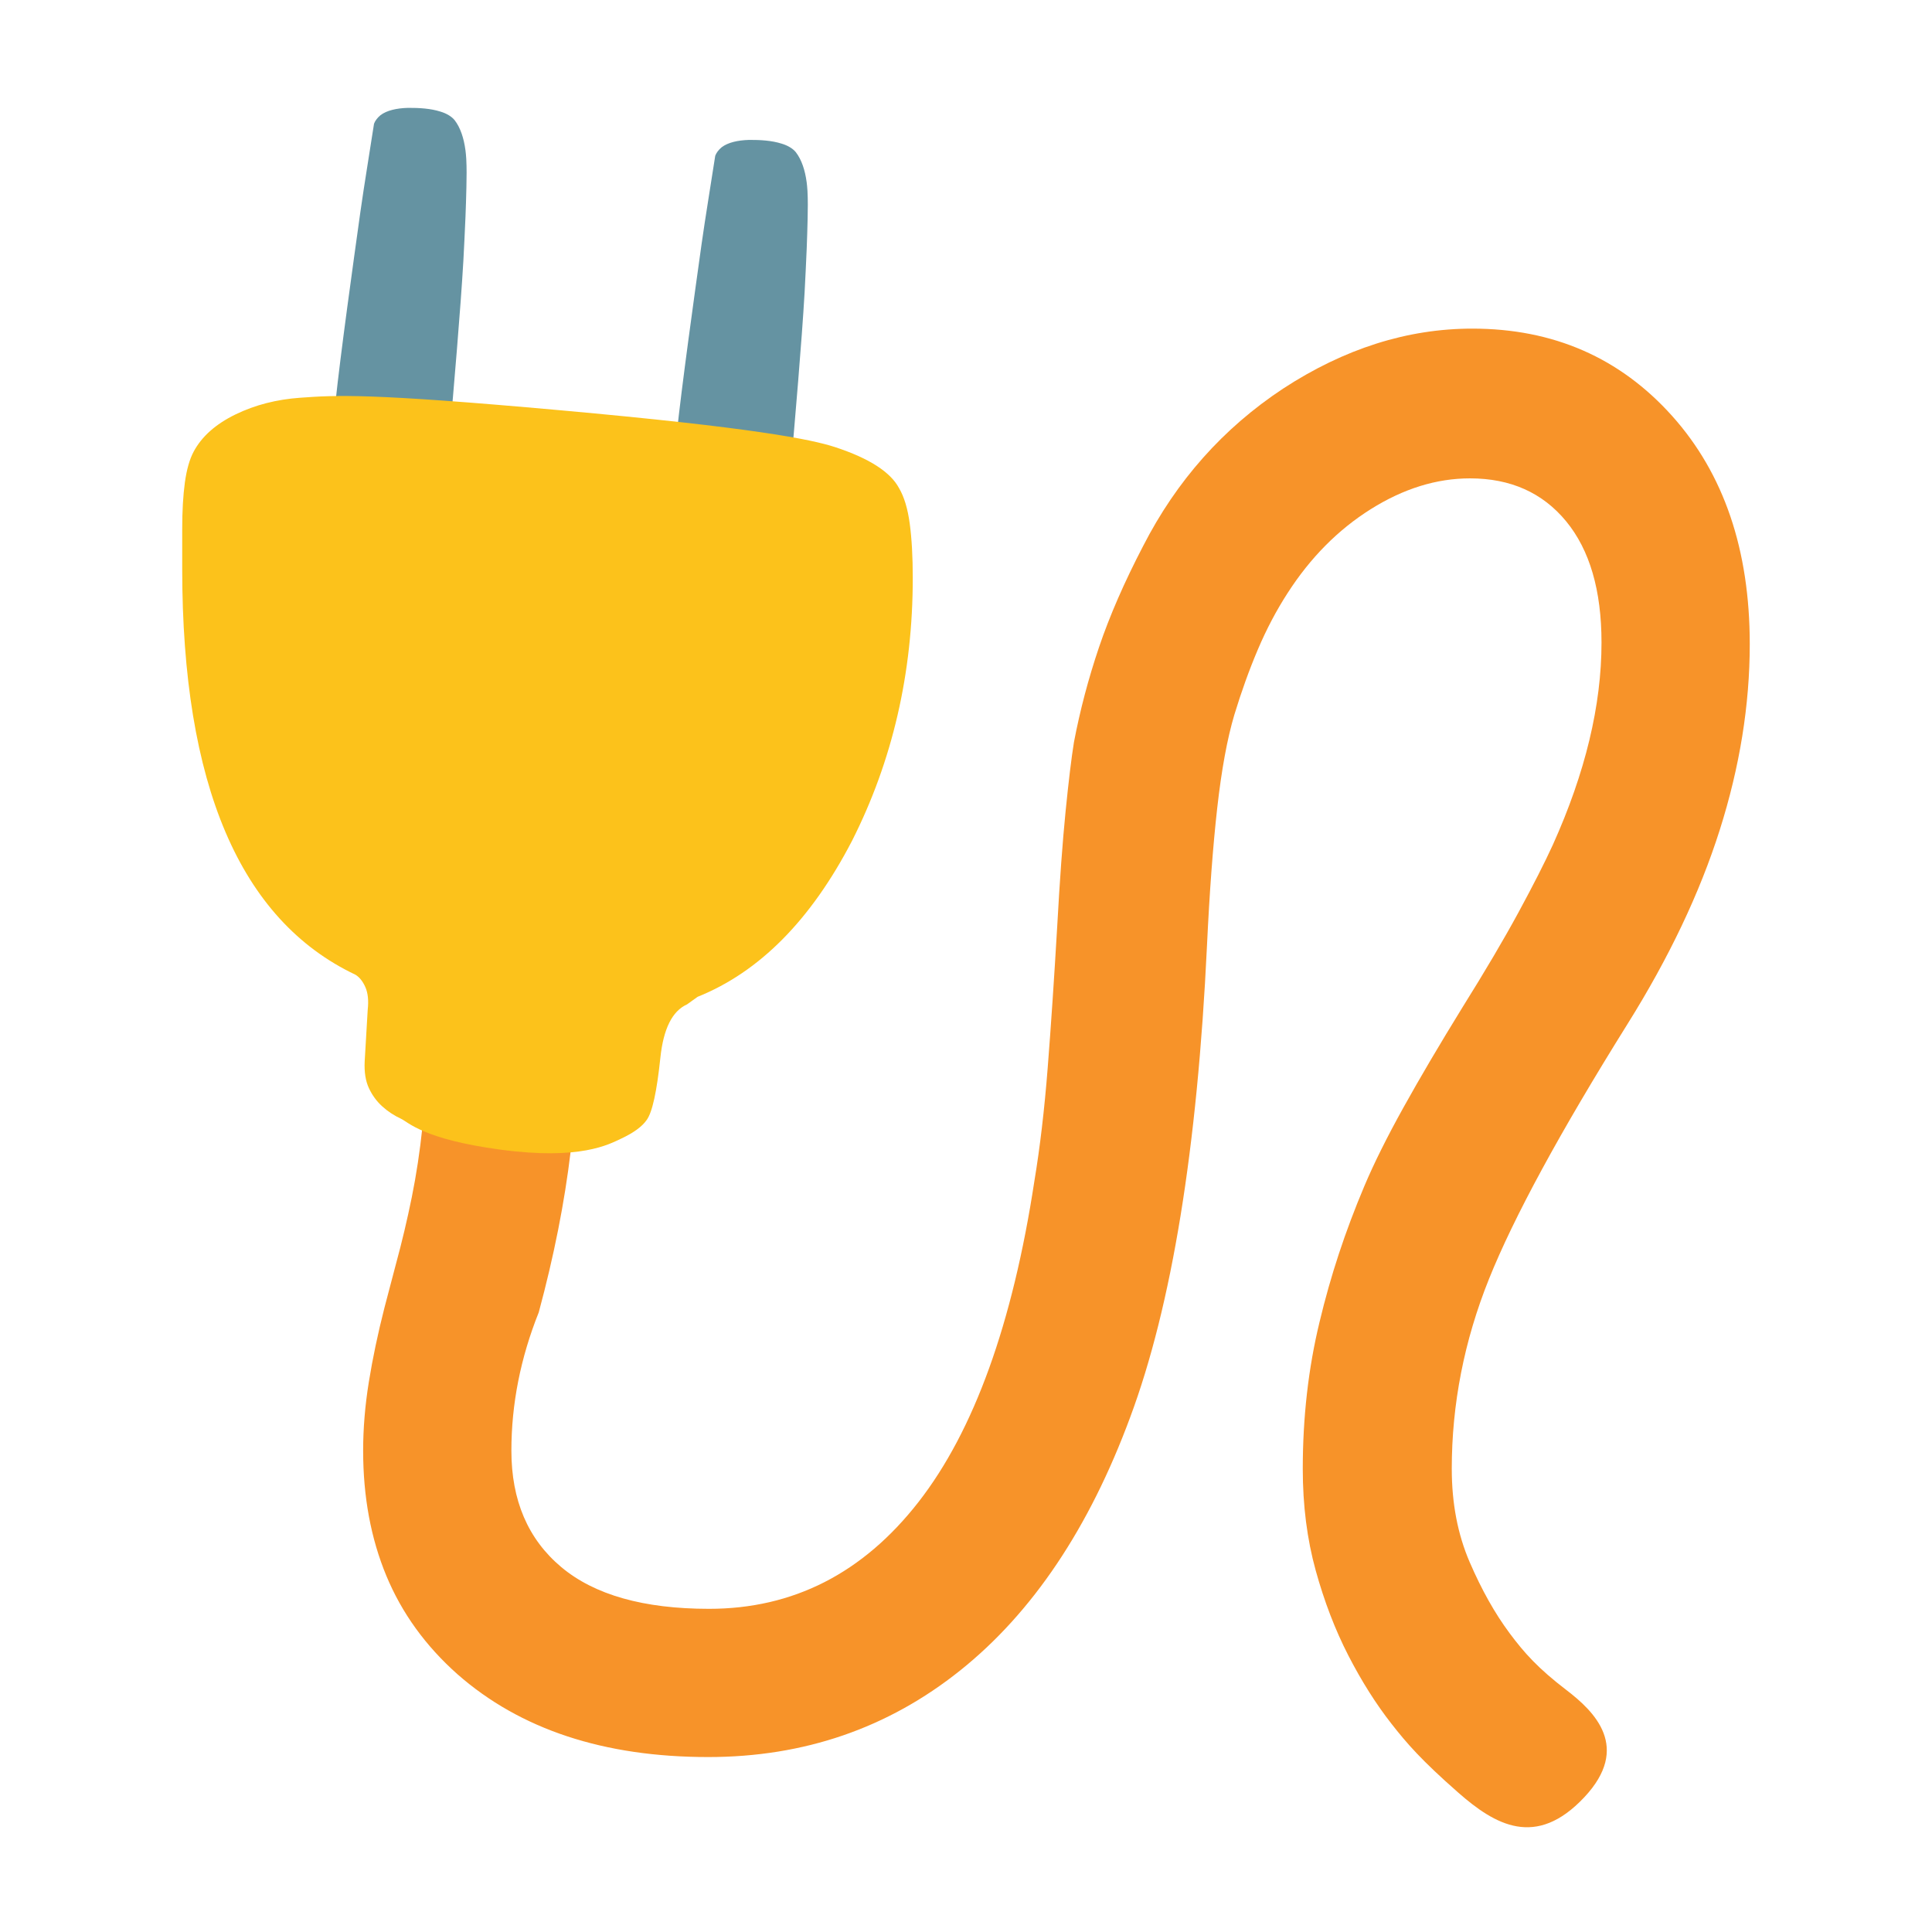
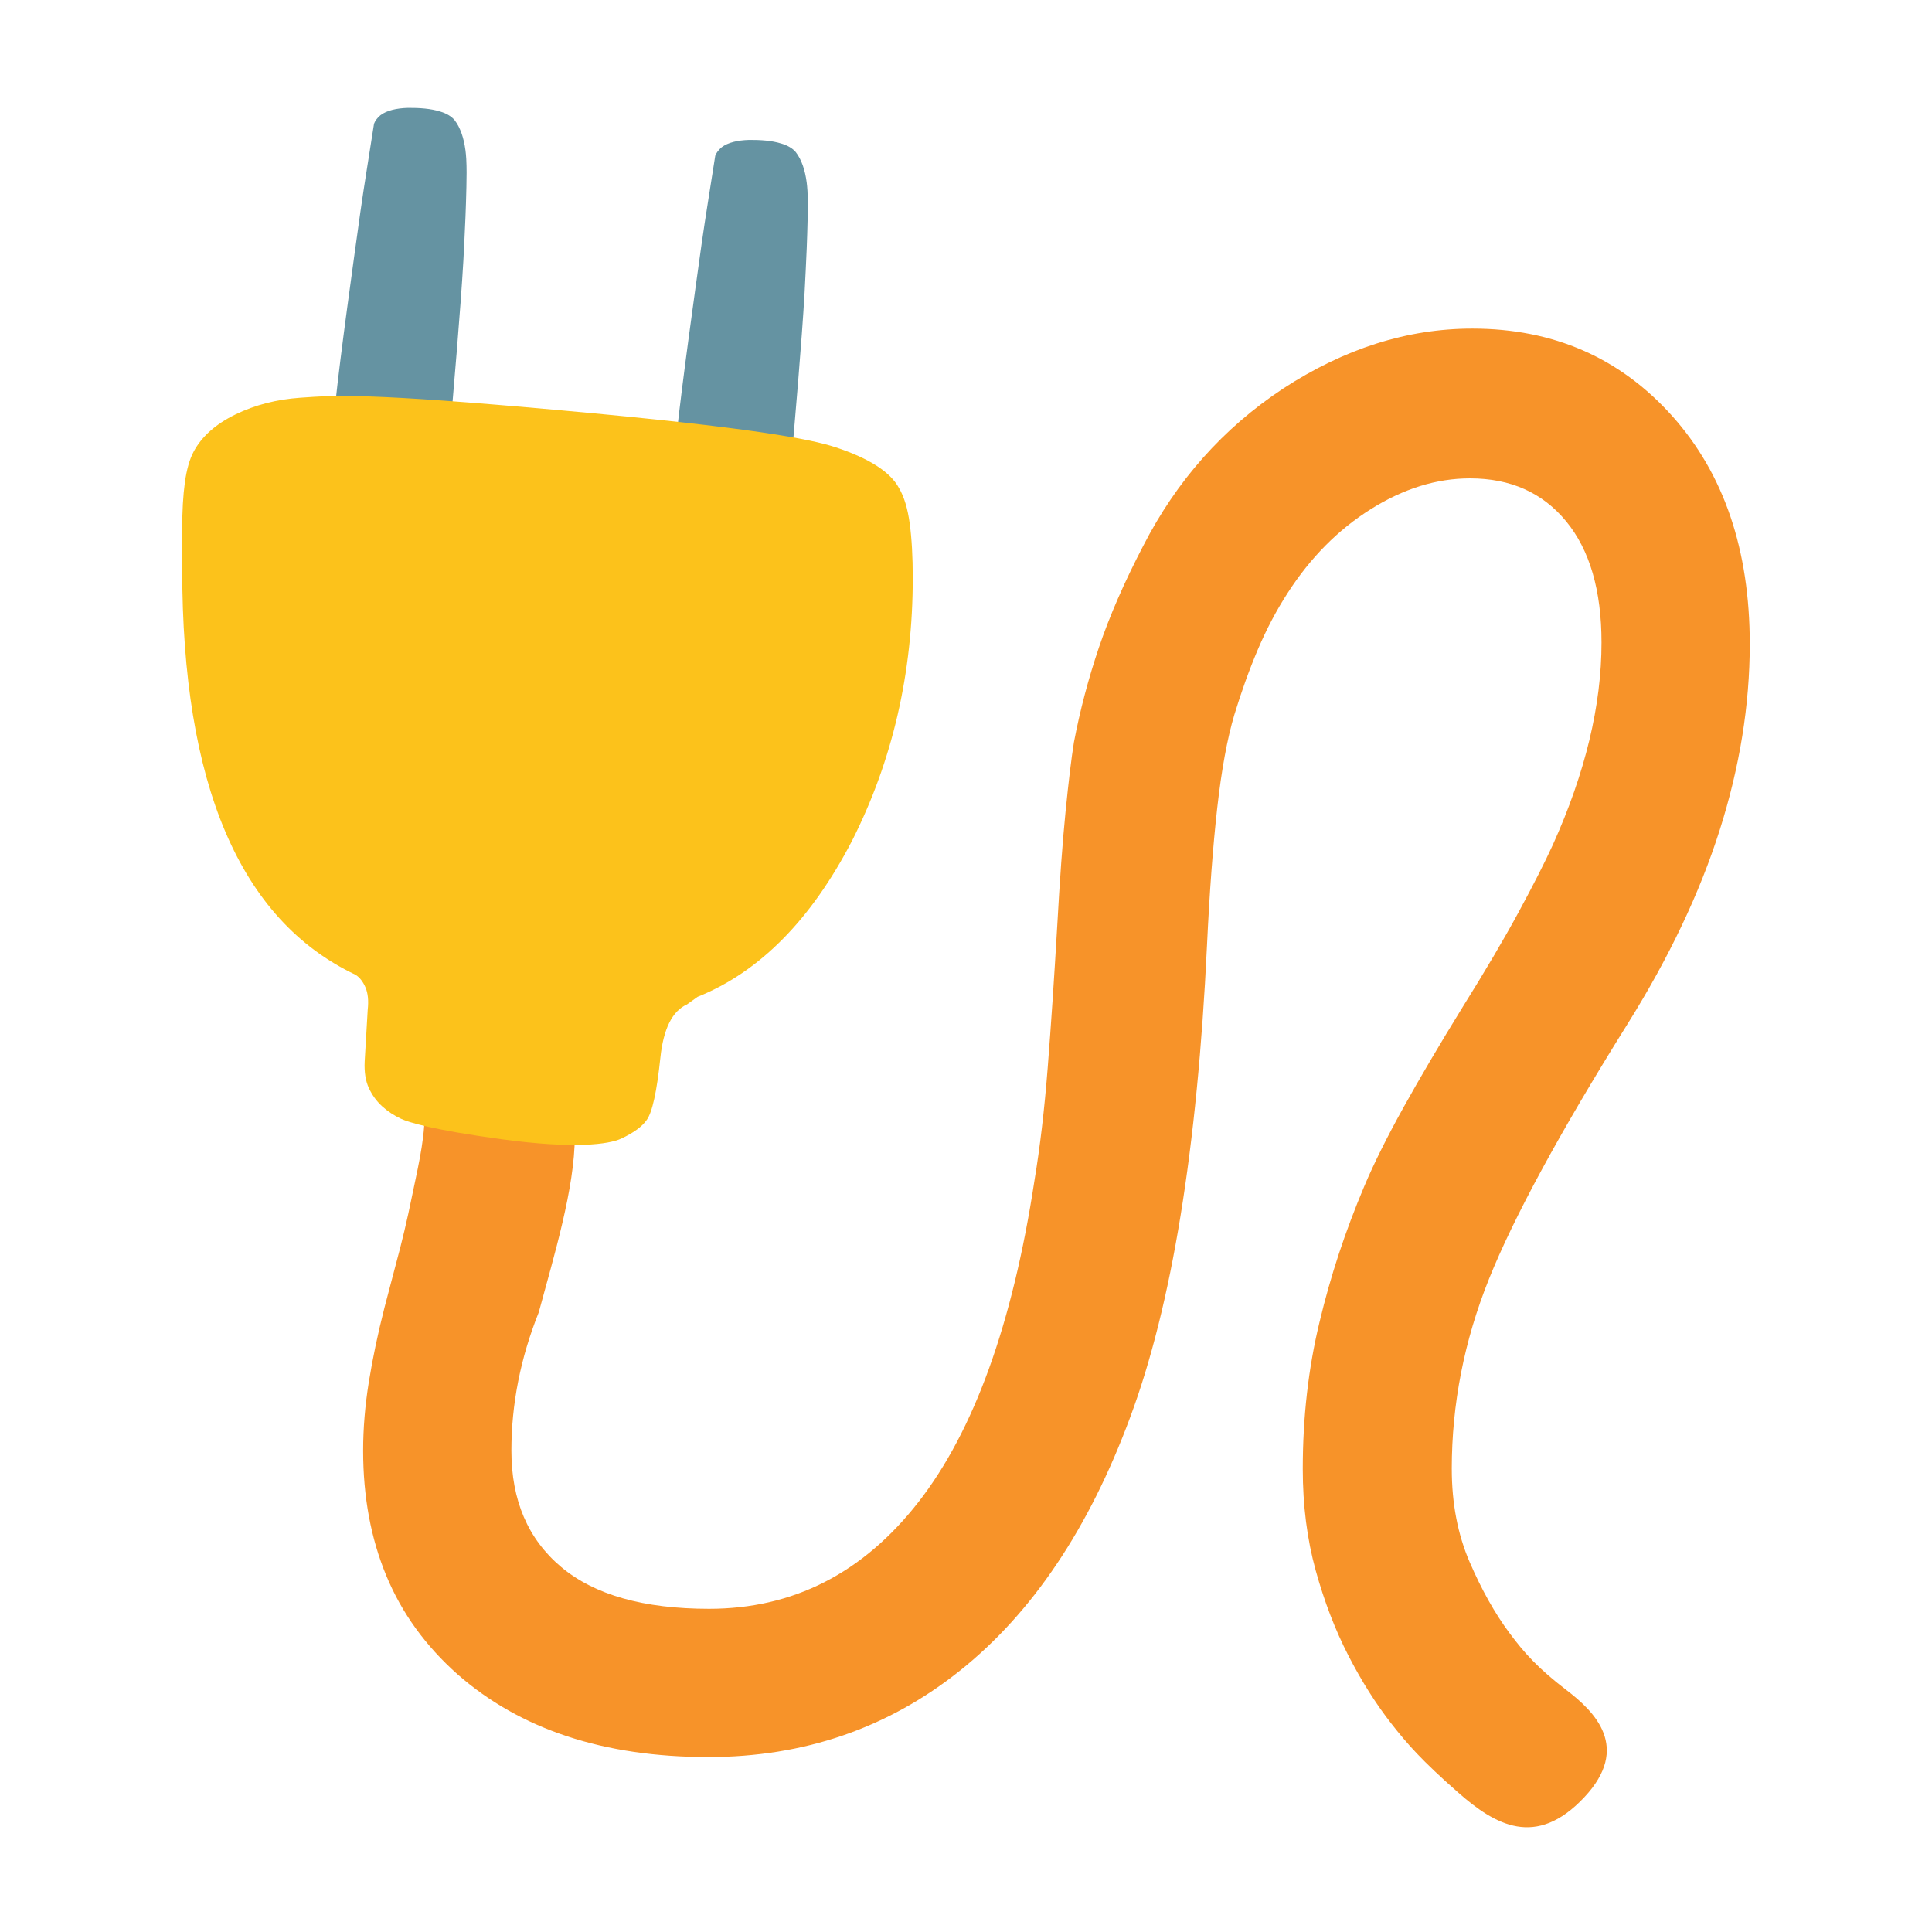
<svg xmlns="http://www.w3.org/2000/svg" version="1.1" viewBox="-30 -210 128 128" id="svg1" width="128" height="128">
  <defs id="defs1">
    <linearGradient id="_Linear1" x1="0" y1="0" x2="1" y2="0" gradientUnits="userSpaceOnUse" gradientTransform="matrix(0,452.943,-452.943,0,-1902.432,136.842)">
      <stop offset="0" style="stop-color:rgb(111,161,58);stop-opacity:1" id="stop3" />
      <stop offset="1" style="stop-color:rgb(255,202,40);stop-opacity:1" id="stop5" />
    </linearGradient>
  </defs>
-   <path fill="currentColor" d="m 66.184,-112.68 c 0,2.283 0.395,4.34 1.184,6.17 0.789,1.83 1.67,3.4 2.644,4.709 0.974,1.31 1.889,2.334 3.765,3.769 1.876,1.435 4.291,3.795 1.187,7.104 -3.203,3.414 -5.909,1.837 -8.352,-0.308 -2.443,-2.145 -3.408,-3.261 -4.432,-4.571 -1.024,-1.31 -1.973,-2.812 -2.846,-4.508 -0.873,-1.696 -1.595,-3.576 -2.166,-5.641 -0.571,-2.065 -0.856,-4.306 -0.856,-6.724 0,-3.425 0.369,-6.665 1.108,-9.721 0.369,-1.545 0.797,-3.056 1.284,-4.533 0.487,-1.477 1.049,-2.972 1.687,-4.483 0.638,-1.511 1.503,-3.249 2.594,-5.213 1.091,-1.964 2.392,-4.172 3.903,-6.623 1.511,-2.418 2.753,-4.525 3.727,-6.321 0.974,-1.796 1.729,-3.282 2.266,-4.457 2.149,-4.768 3.223,-9.234 3.223,-13.397 0,-3.458 -0.781,-6.136 -2.342,-8.033 -1.561,-1.897 -3.685,-2.846 -6.371,-2.846 -2.216,0 -4.407,0.68 -6.573,2.04 -2.166,1.36 -4.004,3.215 -5.515,5.565 -0.739,1.142 -1.393,2.384 -1.964,3.727 -0.571,1.343 -1.091,2.787 -1.561,4.332 -0.47,1.578 -0.848,3.635 -1.133,6.17 -0.285,2.535 -0.512,5.582 -0.68,9.141 -0.638,13.431 -2.334,23.84 -5.087,31.227 -2.72,7.353 -6.472,12.944 -11.257,16.772 -4.785,3.828 -10.35,5.742 -16.696,5.742 -6.917,0 -12.457,-1.83 -16.621,-5.49 -2.115,-1.88 -3.685,-4.054 -4.709,-6.522 -1.024,-2.468 -1.536,-5.23 -1.536,-8.285 0,-1.477 0.126,-2.997 0.378,-4.558 0.252,-1.561 0.596,-3.198 1.033,-4.911 l 0.755,-2.871 c 0.403,-1.477 0.755,-2.963 1.058,-4.457 0.302,-1.494 0.537,-3.047 0.705,-4.659 l 9.821,1.612 c -0.403,3.391 -1.108,6.951 -2.115,10.678 -1.209,3.022 -1.813,6.078 -1.813,9.167 0,3.291 1.1,5.859 3.299,7.706 2.199,1.847 5.465,2.77 9.796,2.77 5.574,0 10.199,-2.359 13.876,-7.076 3.677,-4.718 6.237,-11.811 7.681,-21.28 0.369,-2.216 0.663,-4.718 0.881,-7.505 0.218,-2.787 0.428,-5.91 0.63,-9.368 0.168,-3.056 0.353,-5.591 0.554,-7.605 0.201,-2.015 0.386,-3.542 0.554,-4.583 0.403,-2.115 0.957,-4.214 1.662,-6.296 0.705,-2.082 1.679,-4.315 2.921,-6.699 2.216,-4.332 5.305,-7.807 9.267,-10.426 4.063,-2.653 8.243,-3.979 12.541,-3.979 5.372,0 9.788,1.931 13.246,5.792 3.425,3.828 5.137,8.864 5.137,15.11 0,4.029 -0.663,8.134 -1.989,12.315 -1.326,4.18 -3.366,8.47 -6.119,12.869 -4.466,7.152 -7.521,12.776 -9.167,16.873 -1.645,4.096 -2.468,8.294 -2.468,12.592 z" id="path1" style="fill:#f79329;stroke-width:1" />
+   <path fill="currentColor" d="m 66.184,-112.68 c 0,2.283 0.395,4.34 1.184,6.17 0.789,1.83 1.67,3.4 2.644,4.709 0.974,1.31 1.889,2.334 3.765,3.769 1.876,1.435 4.291,3.795 1.187,7.104 -3.203,3.414 -5.909,1.837 -8.352,-0.308 -2.443,-2.145 -3.408,-3.261 -4.432,-4.571 -1.024,-1.31 -1.973,-2.812 -2.846,-4.508 -0.873,-1.696 -1.595,-3.576 -2.166,-5.641 -0.571,-2.065 -0.856,-4.306 -0.856,-6.724 0,-3.425 0.369,-6.665 1.108,-9.721 0.369,-1.545 0.797,-3.056 1.284,-4.533 0.487,-1.477 1.049,-2.972 1.687,-4.483 0.638,-1.511 1.503,-3.249 2.594,-5.213 1.091,-1.964 2.392,-4.172 3.903,-6.623 1.511,-2.418 2.753,-4.525 3.727,-6.321 0.974,-1.796 1.729,-3.282 2.266,-4.457 2.149,-4.768 3.223,-9.234 3.223,-13.397 0,-3.458 -0.781,-6.136 -2.342,-8.033 -1.561,-1.897 -3.685,-2.846 -6.371,-2.846 -2.216,0 -4.407,0.68 -6.573,2.04 -2.166,1.36 -4.004,3.215 -5.515,5.565 -0.739,1.142 -1.393,2.384 -1.964,3.727 -0.571,1.343 -1.091,2.787 -1.561,4.332 -0.47,1.578 -0.848,3.635 -1.133,6.17 -0.285,2.535 -0.512,5.582 -0.68,9.141 -0.638,13.431 -2.334,23.84 -5.087,31.227 -2.72,7.353 -6.472,12.944 -11.257,16.772 -4.785,3.828 -10.35,5.742 -16.696,5.742 -6.917,0 -12.457,-1.83 -16.621,-5.49 -2.115,-1.88 -3.685,-4.054 -4.709,-6.522 -1.024,-2.468 -1.536,-5.23 -1.536,-8.285 0,-1.477 0.126,-2.997 0.378,-4.558 0.252,-1.561 0.596,-3.198 1.033,-4.911 l 0.755,-2.871 c 0.403,-1.477 0.755,-2.963 1.058,-4.457 0.302,-1.494 0.84,-3.681 0.84,-5.302 0.003,-4.99 9.954,-4.836 9.957,1.273 0.002,3.415 -1.379,7.932 -2.386,11.659 -1.209,3.022 -1.813,6.078 -1.813,9.167 0,3.291 1.1,5.859 3.299,7.706 2.199,1.847 5.465,2.77 9.796,2.77 5.574,0 10.199,-2.359 13.876,-7.076 3.677,-4.718 6.237,-11.811 7.681,-21.28 0.369,-2.216 0.663,-4.718 0.881,-7.505 0.218,-2.787 0.428,-5.91 0.63,-9.368 0.168,-3.056 0.353,-5.591 0.554,-7.605 0.201,-2.015 0.386,-3.542 0.554,-4.583 0.403,-2.115 0.957,-4.214 1.662,-6.296 0.705,-2.082 1.679,-4.315 2.921,-6.699 2.216,-4.332 5.305,-7.807 9.267,-10.426 4.063,-2.653 8.243,-3.979 12.541,-3.979 5.372,0 9.788,1.931 13.246,5.792 3.425,3.828 5.137,8.864 5.137,15.11 0,4.029 -0.663,8.134 -1.989,12.315 -1.326,4.18 -3.366,8.47 -6.119,12.869 -4.466,7.152 -7.521,12.776 -9.167,16.873 -1.645,4.096 -2.468,8.294 -2.468,12.592 z" id="path1" style="fill:#f79329;stroke-width:1" />
  <path id="path4" style="color:#000000;fill:#6593a2;-inkscape-stroke:none" d="m 19.617,-200.73 c -0.734,0.022 -1.385,0.166 -1.805,0.486 -0.211,0.175 -0.362,0.385 -0.426,0.564 -0.303,1.977 -0.635,3.945 -0.91,5.887 v 0.002 c -0.458,3.283 -1.309,9.35 -1.648,12.607 v 0.008 c -0.059,0.602 -0.123,1.201 -0.146,1.801 -0.095,2.476 0.743,4.136 3.268,4.313 2.313,0.162 4.223,-1.416 4.406,-3.517 0.325,-3.721 0.761,-8.767 0.949,-12.015 0.051,-0.973 0.101,-1.962 0.141,-2.936 0.027,-0.656 0.045,-1.297 0.061,-1.961 0.015,-0.64 0.023,-1.263 -0.01,-1.863 -0.006,-0.083 -0.015,-0.21 -0.023,-0.291 v -0.004 -0.004 c -0.01,-0.104 -0.022,-0.21 -0.031,-0.277 v -0.006 l -0.002,-0.004 c -0.103,-0.771 -0.327,-1.477 -0.717,-1.979 -0.198,-0.241 -0.531,-0.443 -0.938,-0.564 l -0.006,-0.002 -0.008,-0.002 c -0.634,-0.2 -1.369,-0.249 -2.154,-0.244 z" />
  <path id="path5" style="color:#000000;fill:#6593a2;-inkscape-stroke:none" d="m -2.989,-202.853 c -0.734,0.022 -1.385,0.166 -1.805,0.486 -0.211,0.175 -0.362,0.385 -0.426,0.564 -0.303,1.977 -0.635,3.945 -0.91,5.887 v 0.002 c -0.458,3.283 -1.309,9.35 -1.648,12.607 v 0.008 c -0.059,0.602 -0.123,1.201 -0.146,1.801 -0.095,2.476 0.743,4.136 3.268,4.313 2.313,0.162 4.223,-1.416 4.406,-3.517 0.325,-3.721 0.761,-8.767 0.949,-12.015 0.051,-0.973 0.101,-1.962 0.141,-2.936 0.027,-0.656 0.045,-1.297 0.061,-1.961 0.015,-0.64 0.023,-1.263 -0.01,-1.863 -0.006,-0.083 -0.015,-0.21 -0.023,-0.291 v -0.004 -0.004 c -0.01,-0.104 -0.022,-0.21 -0.031,-0.277 v -0.006 l -0.002,-0.004 c -0.103,-0.771 -0.327,-1.477 -0.717,-1.979 -0.198,-0.241 -0.531,-0.443 -0.937,-0.564 l -0.006,-0.002 -0.008,-0.002 c -0.634,-0.2 -1.369,-0.249 -2.154,-0.244 z" />
-   <path fill="currentColor" d="m -3.422,-135.874 c -0.47,-0.218 -0.89,-0.495 -1.259,-0.831 -0.369,-0.336 -0.663,-0.739 -0.881,-1.209 -0.218,-0.47 -0.311,-1.058 -0.277,-1.763 l 0.201,-3.425 c 0.067,-0.604 0.017,-1.1 -0.151,-1.486 -0.168,-0.386 -0.386,-0.663 -0.655,-0.831 -7.656,-3.626 -11.484,-12.592 -11.484,-26.896 v -2.619 c 0,-1.209 0.059,-2.241 0.176,-3.098 0.118,-0.856 0.311,-1.536 0.579,-2.04 0.537,-1.007 1.461,-1.83 2.77,-2.468 1.31,-0.638 2.737,-0.997 4.281,-1.108 2.42,-0.174 4.542,-0.314 17.264,0.831 12.722,1.145 16.601,1.92 18.194,2.443 2.25,0.739 3.66,1.645 4.231,2.72 0.336,0.571 0.571,1.351 0.705,2.342 0.134,0.991 0.201,2.191 0.201,3.601 0,6.313 -1.343,12.121 -4.029,17.427 -2.72,5.238 -6.128,8.68 -10.224,10.325 l -0.705,0.504 c -0.974,0.437 -1.561,1.612 -1.763,3.526 -0.235,2.25 -0.537,3.626 -0.907,4.13 -0.302,0.437 -0.865,0.848 -1.687,1.234 -0.823,0.386 -2.713,1.445 -8.015,0.73 -5.113,-0.69 -6.096,-1.821 -6.566,-2.04 z" id="path3" style="fill:#fcc21b;stroke-width:1" />
+   <path fill="currentColor" d="m -3.422,-135.874 c -0.47,-0.218 -0.89,-0.495 -1.259,-0.831 -0.369,-0.336 -0.663,-0.739 -0.881,-1.209 -0.218,-0.47 -0.311,-1.058 -0.277,-1.763 l 0.201,-3.425 c 0.067,-0.604 0.017,-1.1 -0.151,-1.486 -0.168,-0.386 -0.386,-0.663 -0.655,-0.831 -7.656,-3.626 -11.484,-12.592 -11.484,-26.896 v -2.619 c 0,-1.209 0.059,-2.241 0.176,-3.098 0.118,-0.856 0.311,-1.536 0.579,-2.04 0.537,-1.007 1.461,-1.83 2.77,-2.468 1.31,-0.638 2.737,-0.997 4.281,-1.108 2.42,-0.174 4.542,-0.314 17.264,0.831 12.722,1.145 16.601,1.92 18.194,2.443 2.25,0.739 3.66,1.645 4.231,2.72 0.336,0.571 0.571,1.351 0.705,2.342 0.134,0.991 0.201,2.191 0.201,3.601 0,6.313 -1.343,12.121 -4.029,17.427 -2.72,5.238 -6.128,8.68 -10.224,10.325 l -0.705,0.504 c -0.974,0.437 -1.561,1.612 -1.763,3.526 -0.235,2.25 -0.537,3.626 -0.907,4.13 -0.302,0.437 -0.865,0.848 -1.687,1.234 -0.823,0.386 -3.111,0.692 -7.846,0.053 -4.735,-0.639 -6.265,-1.145 -6.735,-1.363 z" id="path3" style="fill:#fcc21b;stroke-width:1" />
</svg>
